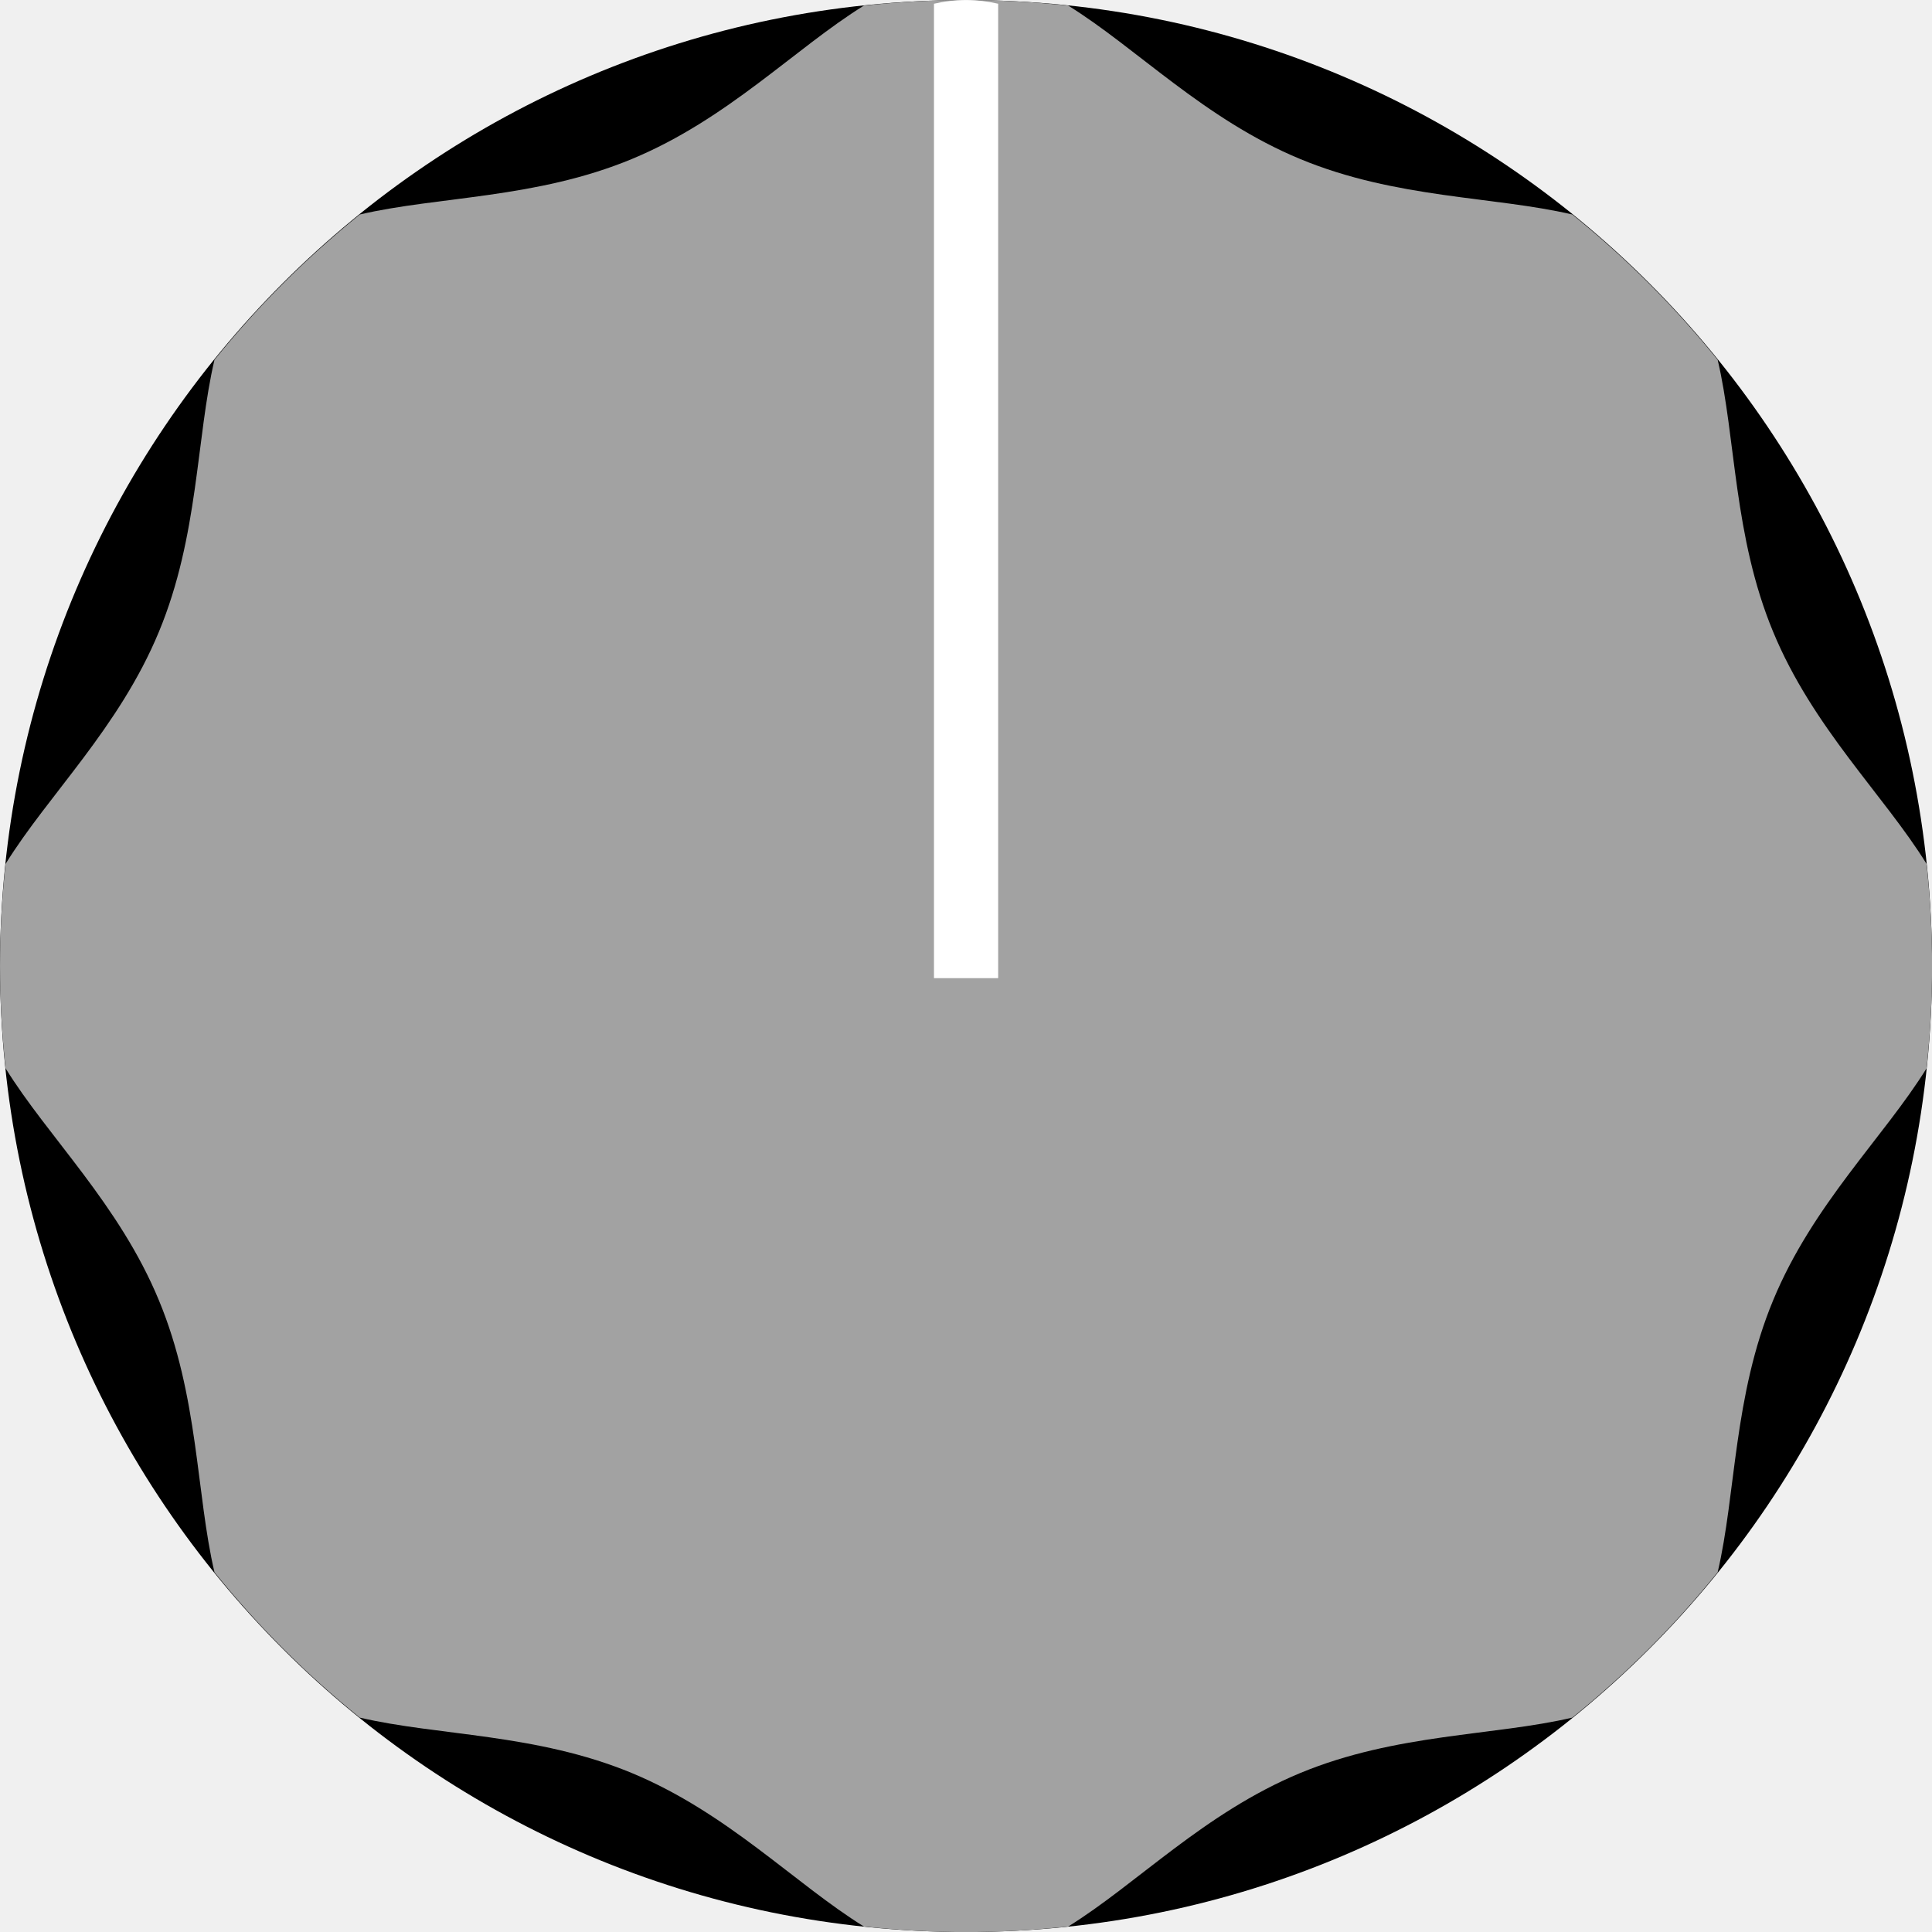
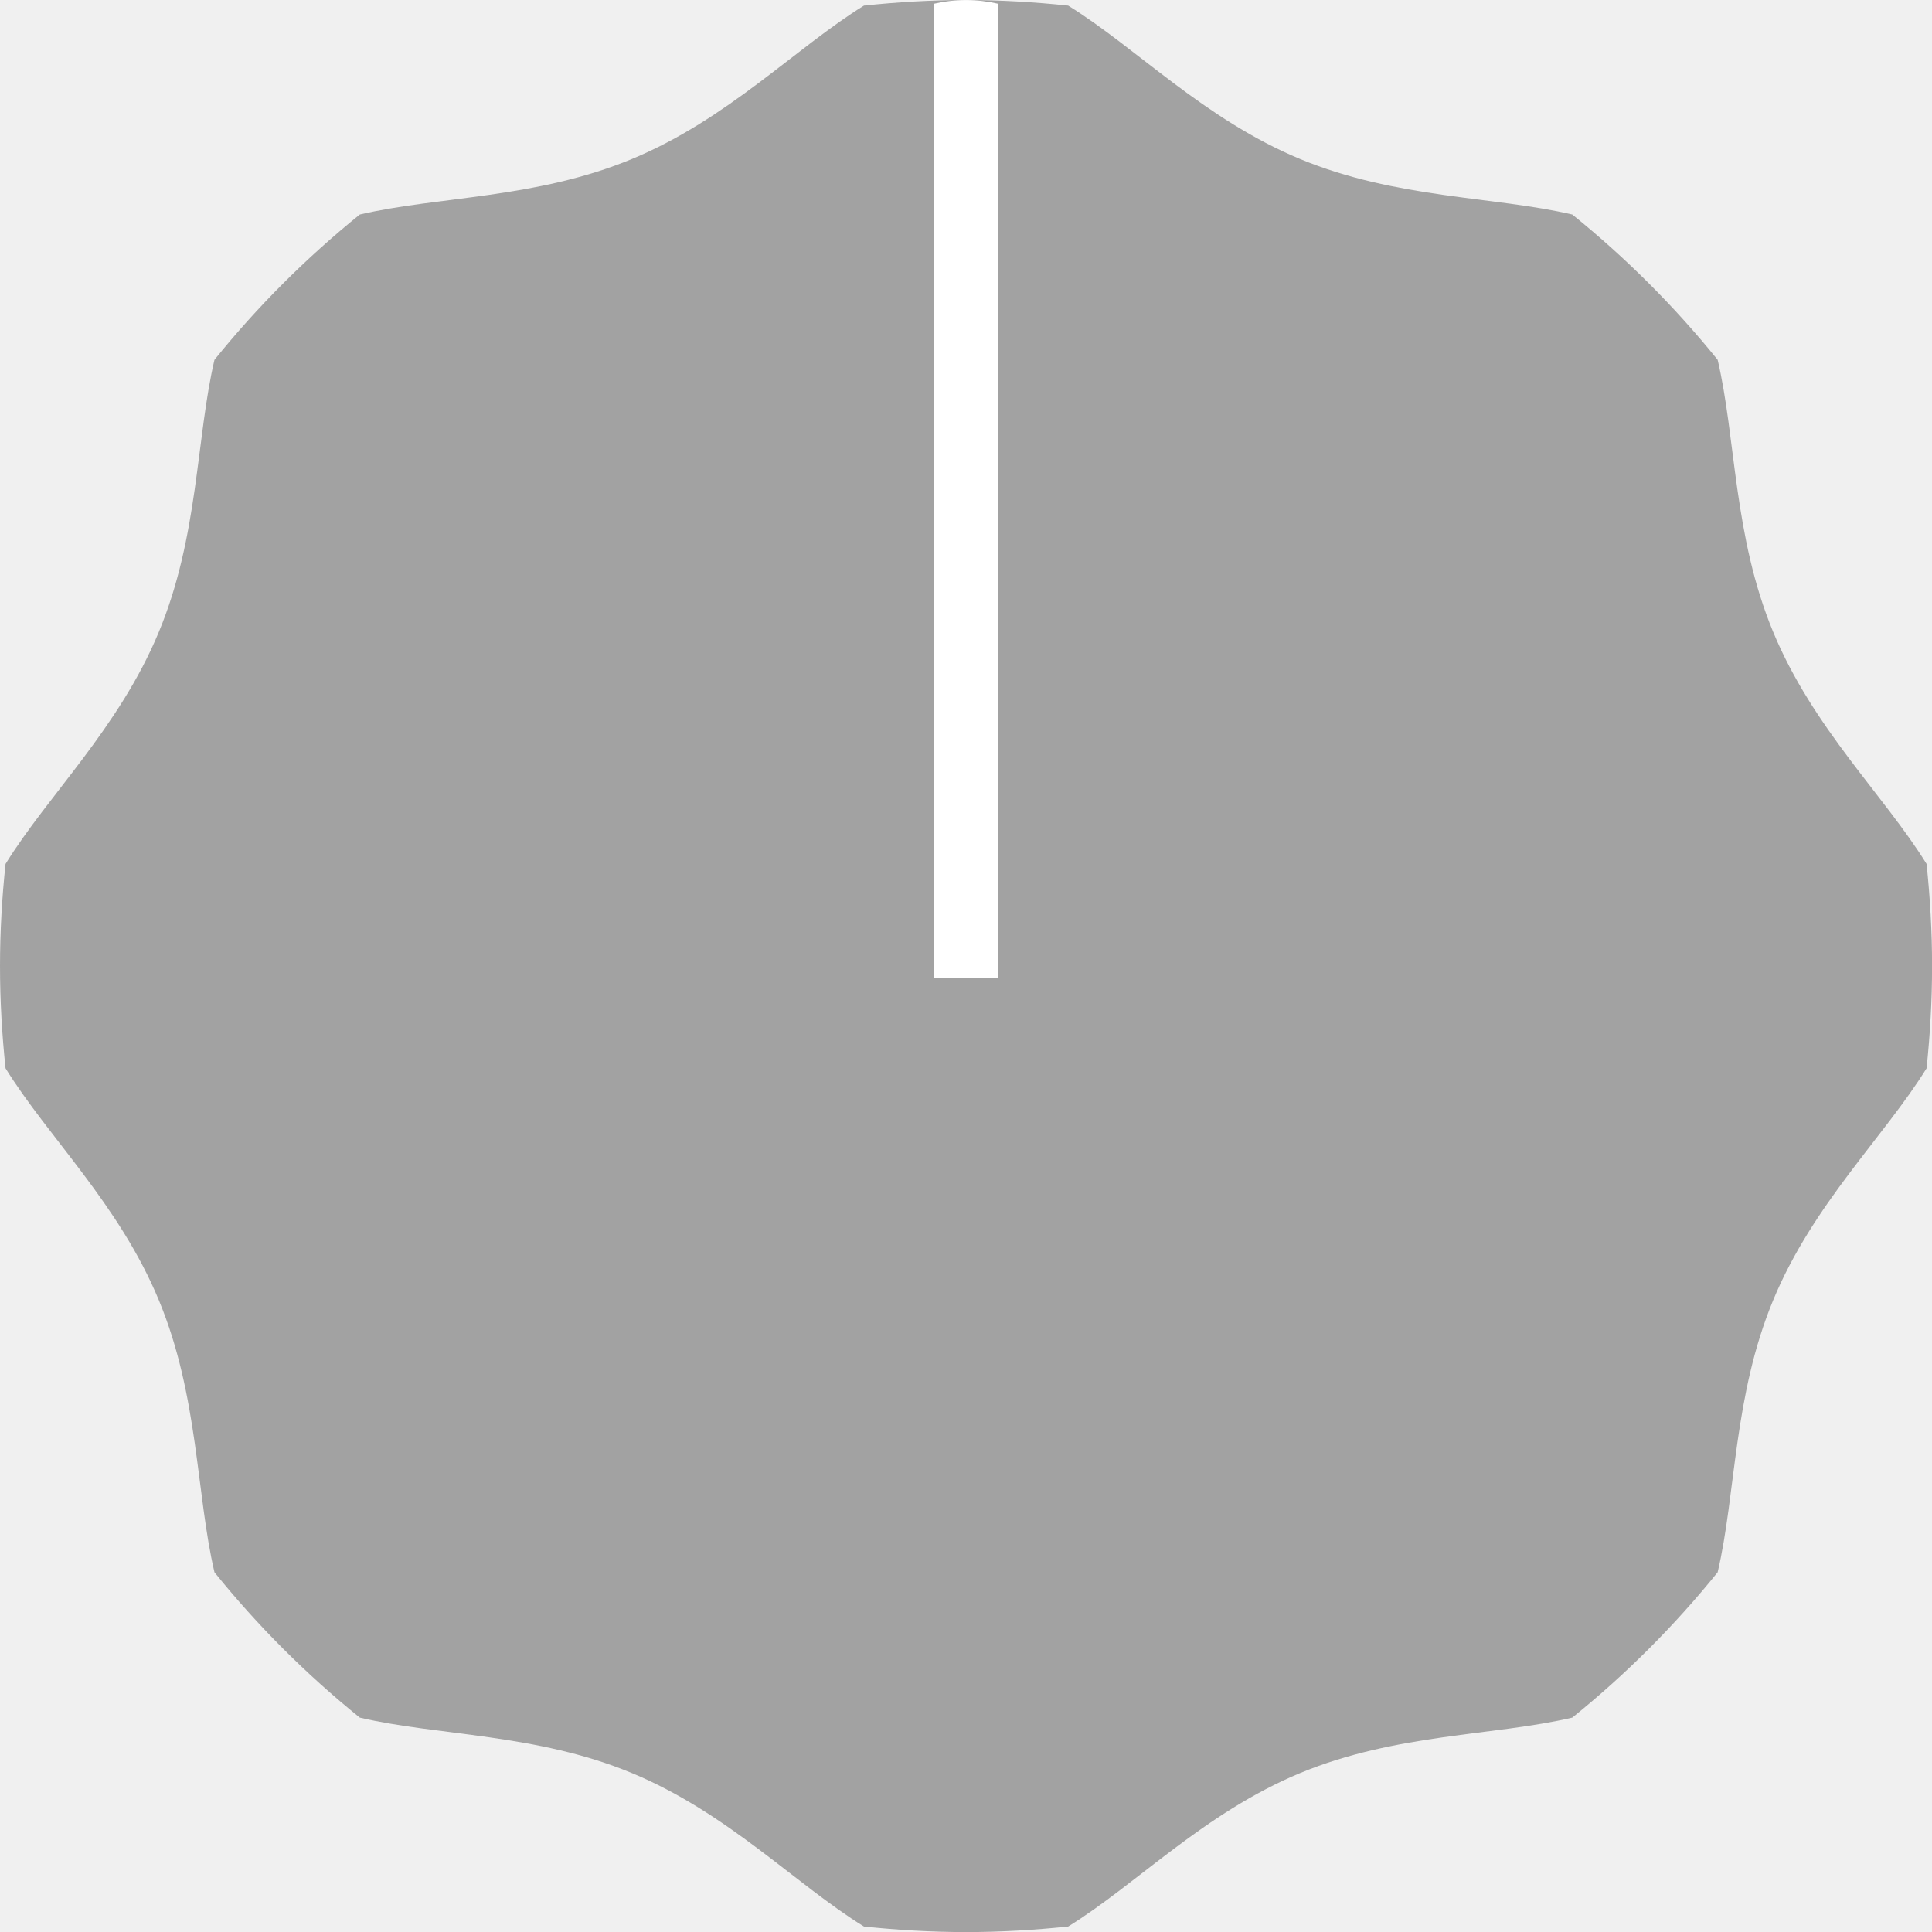
<svg xmlns="http://www.w3.org/2000/svg" width="47" height="47" viewBox="0 0 12.435 12.435" version="1.1" id="svg16908">
  <defs id="defs16902">
    <clipPath clipPathUnits="userSpaceOnUse" id="clipPath6367">
      <path d="M 0,3193 H 2089 V 0 H 0 Z" id="path6365" />
    </clipPath>
  </defs>
  <g id="layer1" transform="translate(-230.0959,-120.3224)">
-     <g id="g14433" transform="matrix(1.305573,0,0,1.305501,-70.31103,-40.55767)">
-       <g transform="matrix(0.2645797,0,0,-0.2645797,239.6208,127.9951)" id="g6443" style="fill:#000000;fill-opacity:1;stroke-width:1.333">
-         <path id="path6445" style="fill:#000000;fill-opacity:1;fill-rule:nonzero;stroke:none;stroke-width:1.333" d="m 0,0 c 0,-9.941 -8.06,-18 -18,-18 -9.941,0 -18,8.059 -18,18 0,9.941 8.059,18 18,18 C -8.06,18 0,9.941 0,0" />
+     <g id="g833">
+       <g transform="matrix(0.345428,0,0,-0.3454091,242.5313,126.5401)" id="g6443" style="fill:#000000;fill-opacity:0;stroke-width:1.333">
+         <path id="path6445" style="fill:#000000;fill-opacity:0;fill-rule:nonzero;stroke:none;stroke-width:1.333" d="m 0,0 c 0,-9.941 -8.06,-18 -18,-18 -9.941,0 -18,8.059 -18,18 0,9.941 8.059,18 18,18 C -8.06,18 0,9.941 0,0" />
      </g>
-       <g transform="matrix(0.2645797,0,0,-0.2645797,239.5938,127.4919)" id="g6447" style="fill:#a2a2a2;fill-opacity:1;stroke-width:1.333">
+       <g transform="matrix(0.345428,0,0,-0.3454091,242.4961,125.8832)" id="g6447" style="fill:#a2a2a2;fill-opacity:1;stroke-width:1.333">
        <path id="path6449" style="fill:#a2a2a2;fill-opacity:1;fill-rule:evenodd;stroke:none;stroke-width:1.333" d="m 0,0 c -0.79,1.279 -2.12,2.537 -2.86,4.327 -0.74,1.784 -0.691,3.609 -1.033,5.067 -0.805,0.997 -1.711,1.902 -2.709,2.708 -1.459,0.341 -3.282,0.293 -5.068,1.033 -1.79,0.742 -3.048,2.069 -4.325,2.86 -0.625,0.066 -1.26,0.104 -1.902,0.104 -0.644,0 -1.279,-0.038 -1.903,-0.104 -1.279,-0.791 -2.537,-2.118 -4.327,-2.86 -1.784,-0.74 -3.607,-0.692 -5.067,-1.033 -0.997,-0.806 -1.904,-1.711 -2.708,-2.708 -0.342,-1.458 -0.294,-3.283 -1.035,-5.067 -0.74,-1.79 -2.069,-3.048 -2.858,-4.327 -0.066,-0.625 -0.103,-1.26 -0.103,-1.902 0,-0.643 0.037,-1.278 0.103,-1.905 0.789,-1.277 2.118,-2.535 2.858,-4.325 0.741,-1.784 0.693,-3.609 1.035,-5.066 0.804,-0.998 1.711,-1.904 2.708,-2.709 1.46,-0.342 3.283,-0.293 5.067,-1.032 1.79,-0.743 3.048,-2.071 4.327,-2.861 0.624,-0.065 1.259,-0.103 1.903,-0.103 0.642,0 1.277,0.038 1.902,0.103 1.277,0.79 2.535,2.118 4.325,2.861 1.786,0.739 3.609,0.69 5.068,1.032 0.998,0.805 1.904,1.711 2.709,2.709 0.342,1.457 0.293,3.282 1.033,5.066 0.74,1.79 2.07,3.048 2.86,4.325 0.065,0.627 0.102,1.262 0.102,1.905 C 0.102,-1.26 0.065,-0.625 0,0" />
      </g>
-       <g transform="matrix(0.2645797,0,0,-0.2645797,235.0167,123.2509)" id="g6451" style="stroke-width:1.333">
+       <g transform="matrix(0.345428,0,0,-0.3454091,236.5203,120.3465)" id="g6451" style="stroke-width:1.333">
        <path id="path6453" style="fill:#ffffff;fill-opacity:1;fill-rule:evenodd;stroke:none;stroke-width:1.333" d="M 0,0 C -0.195,0.045 -0.393,0.069 -0.598,0.069 -0.804,0.069 -1.002,0.045 -1.196,0 V -18.157 H 0 Z" />
      </g>
    </g>
  </g>
</svg>
